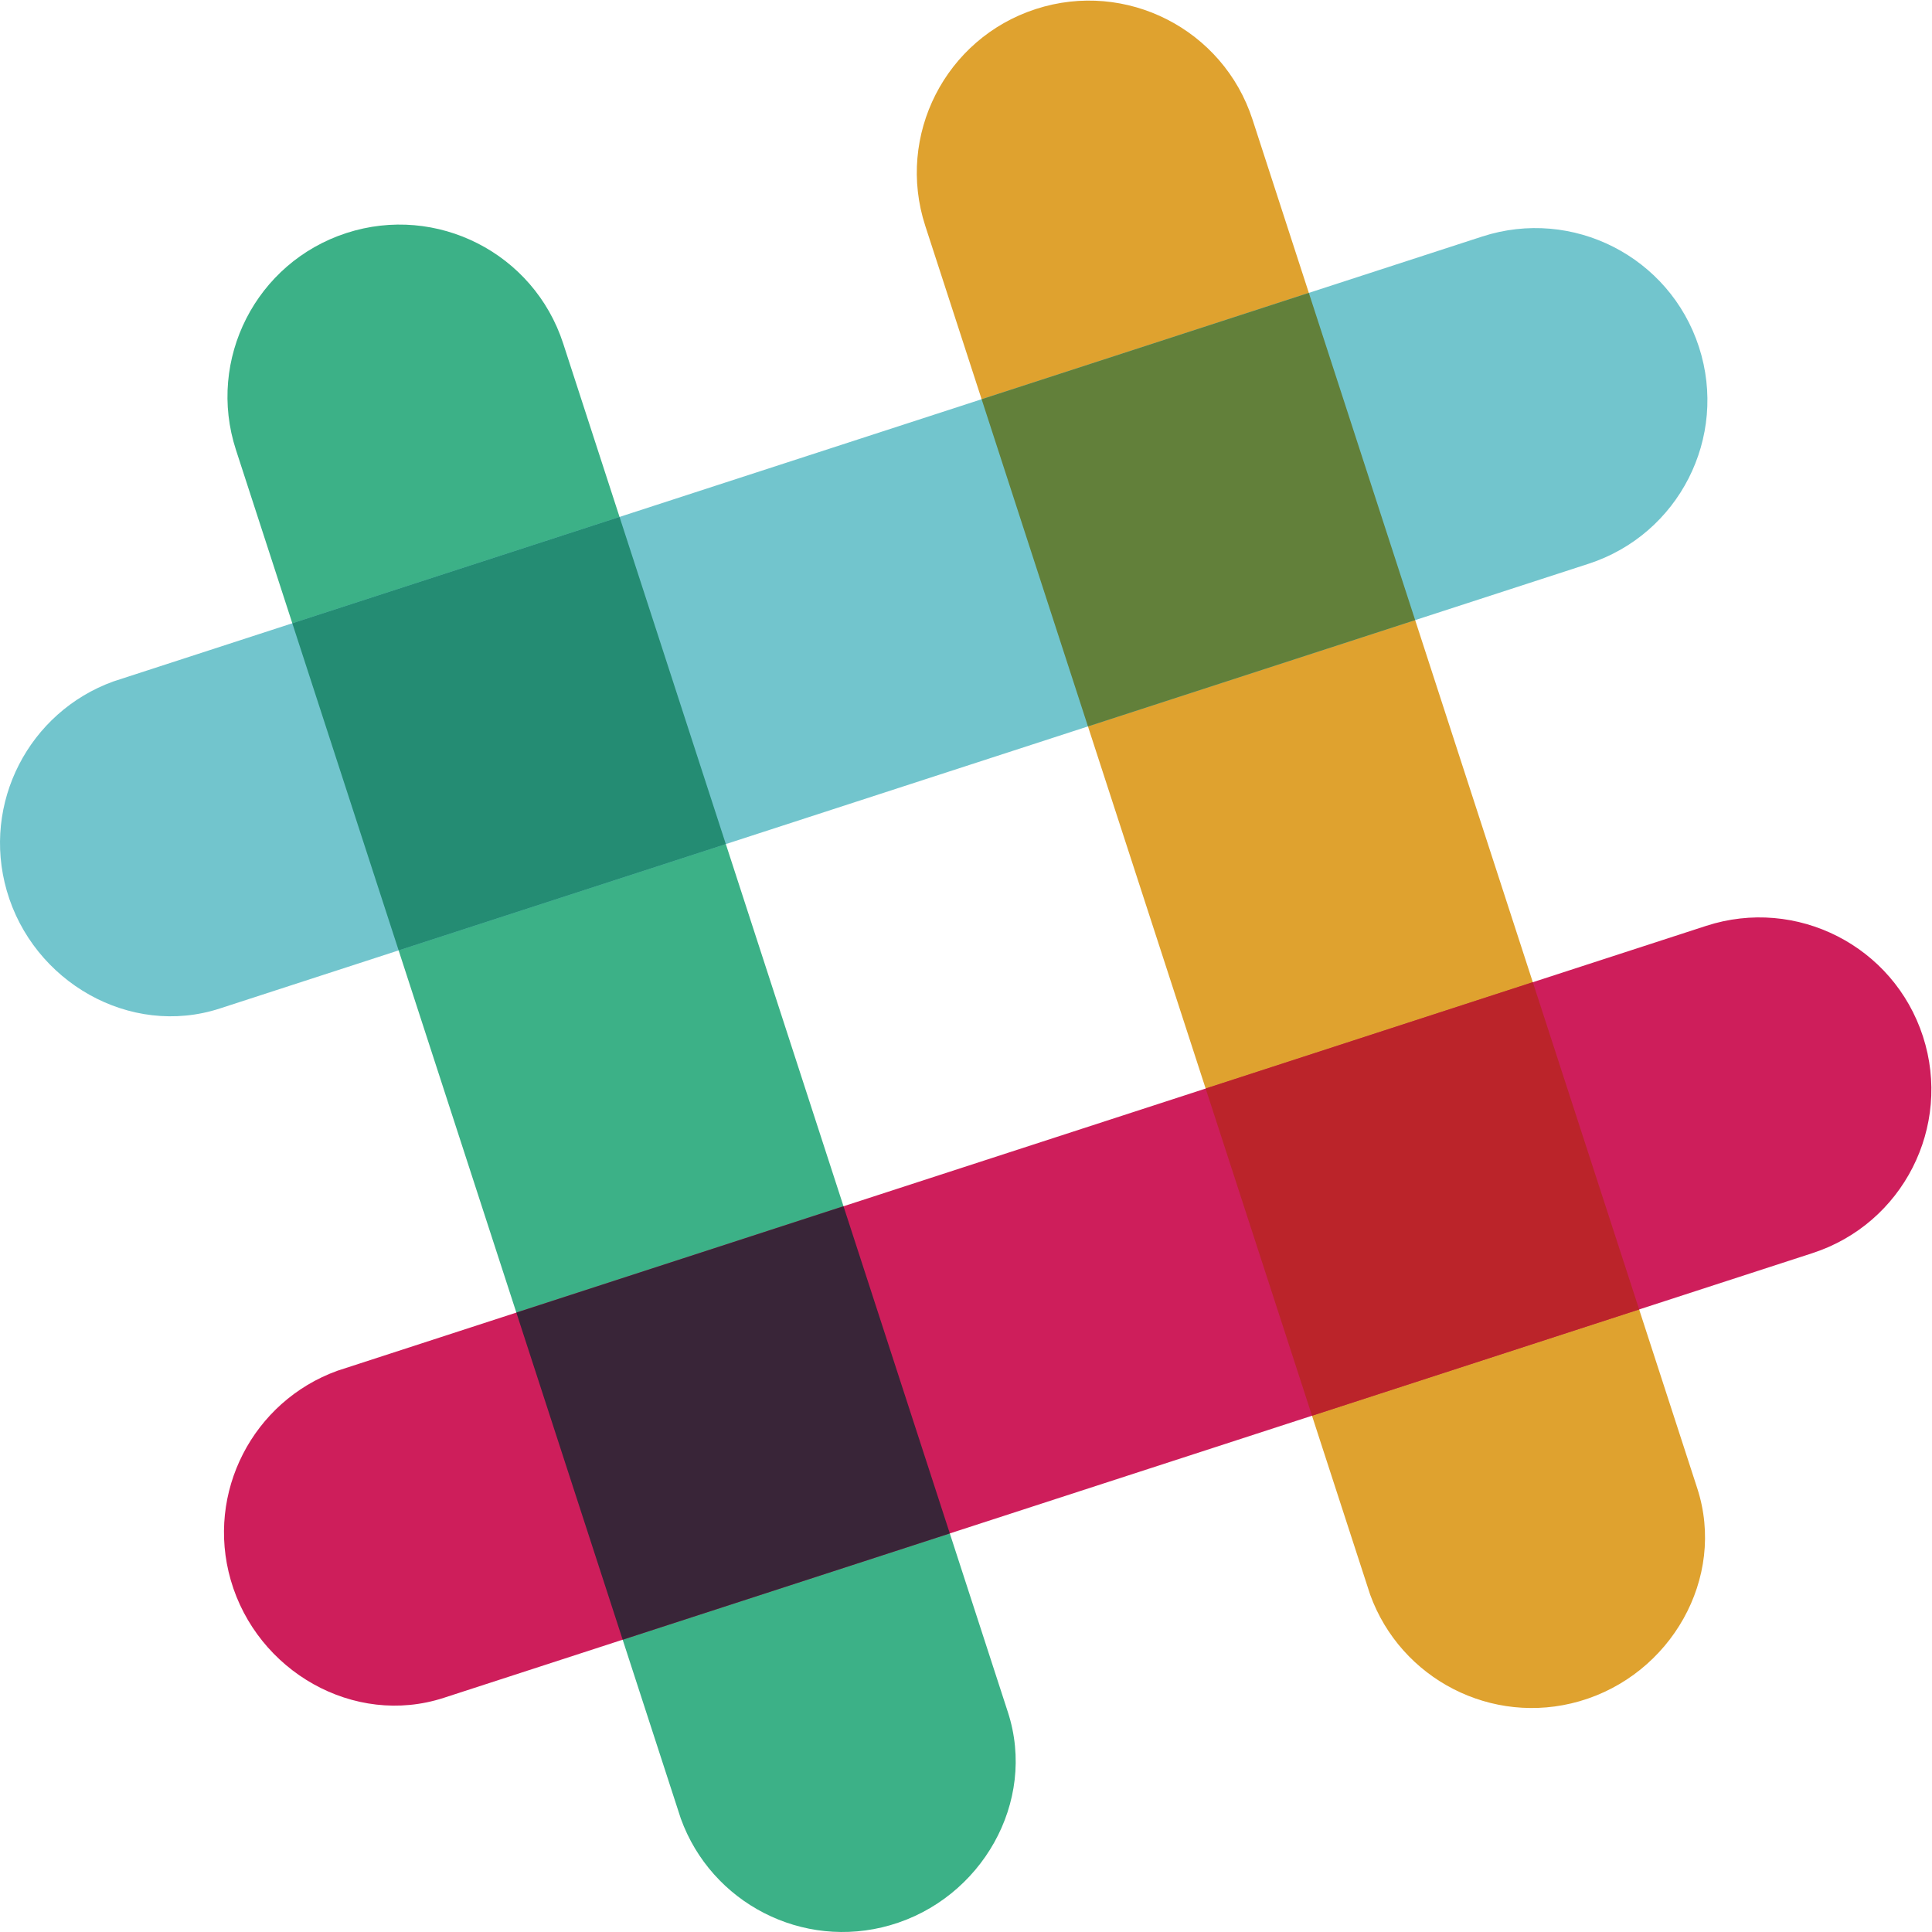
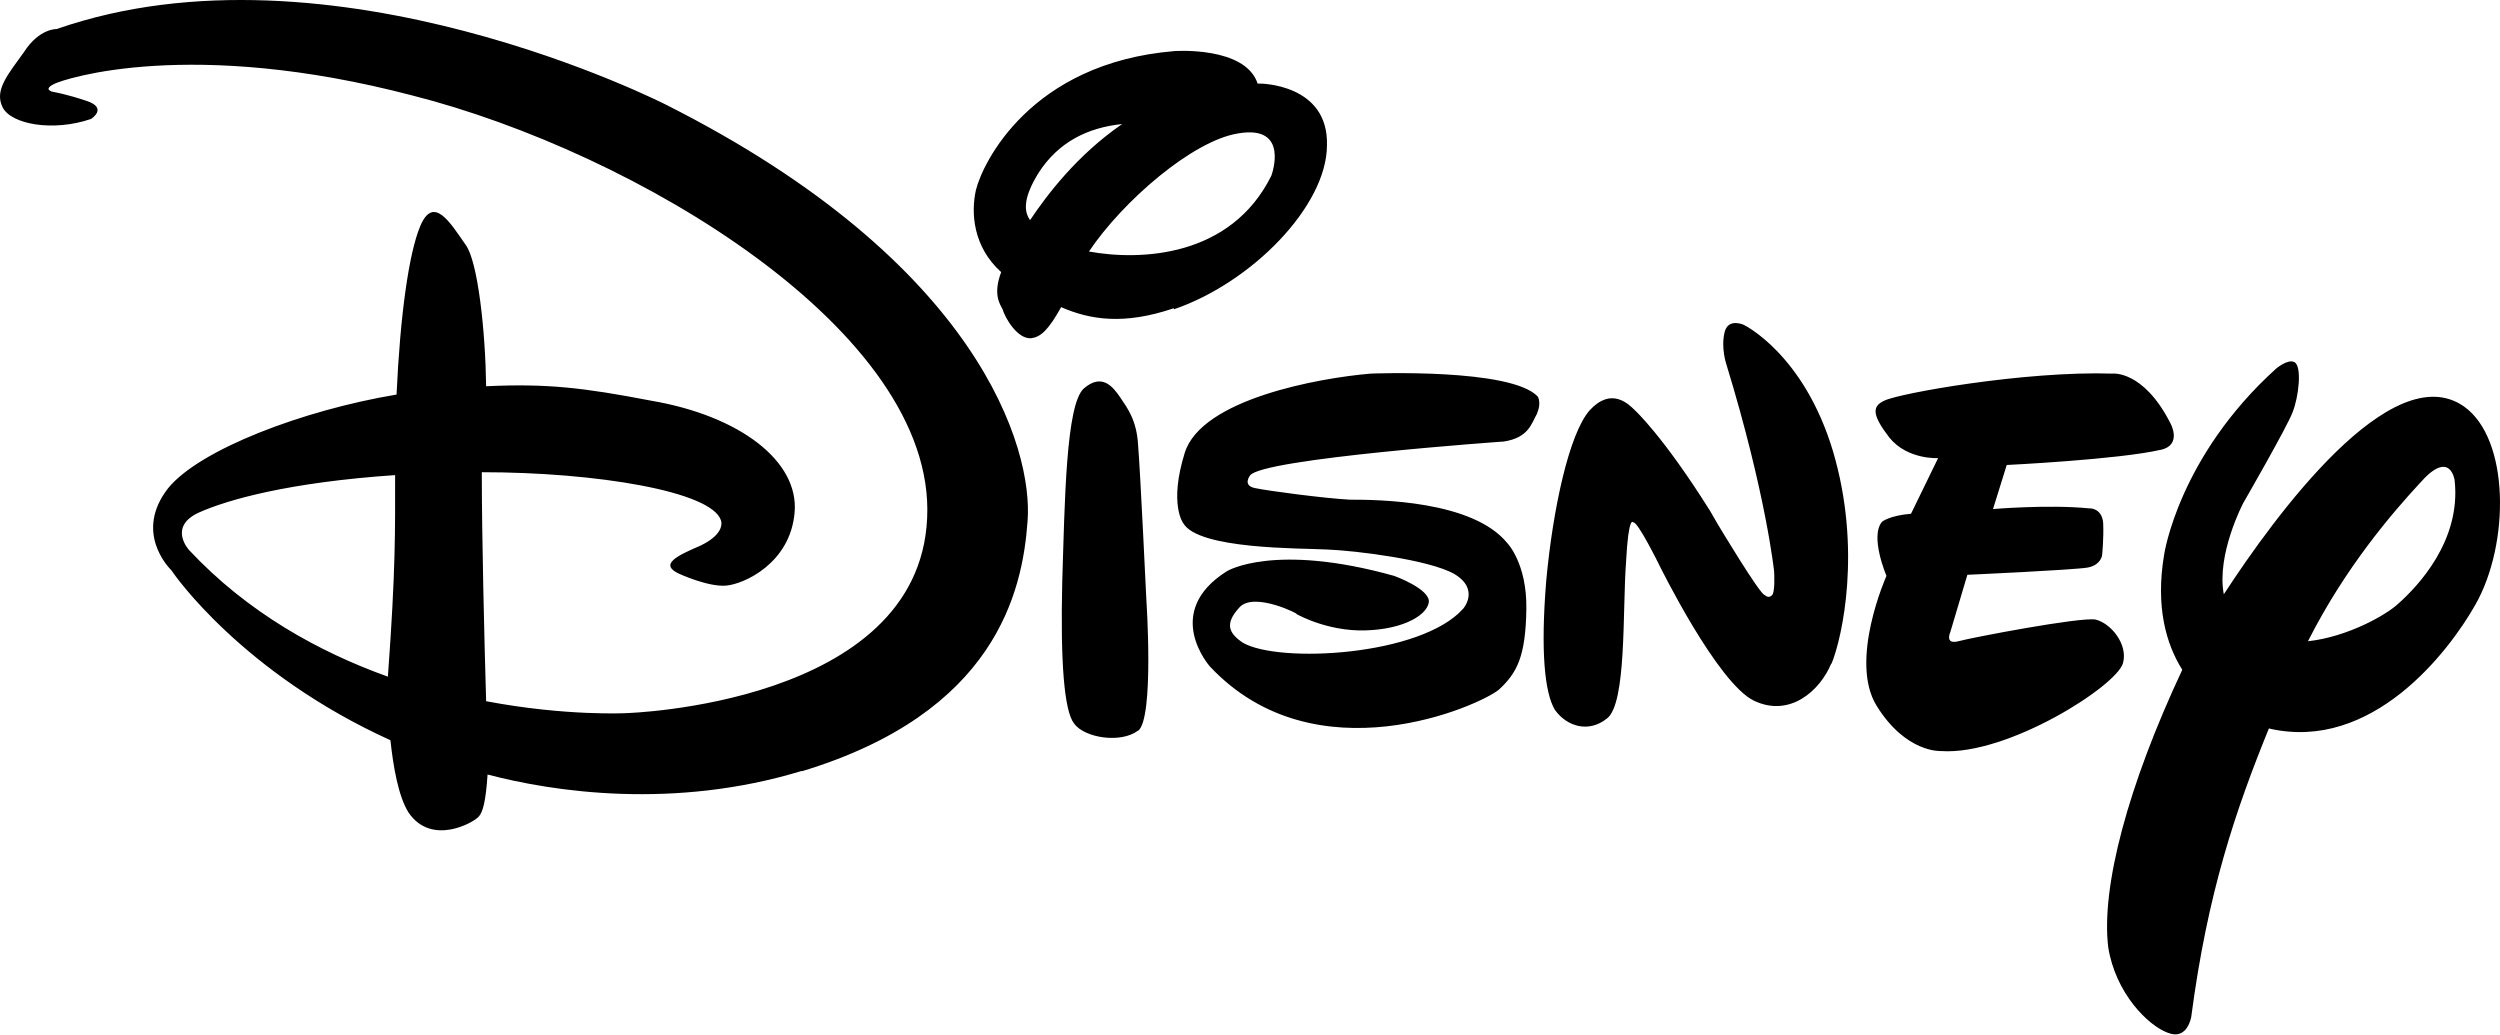
- <svg xmlns="http://www.w3.org/2000/svg" width="2500" height="2500" viewBox="0 0 256 256" preserveAspectRatio="xMidYMid">
-   <path d="M165.964 15.838c-3.89-11.975-16.752-18.528-28.725-14.636-11.975 3.89-18.528 16.752-14.636 28.725l58.947 181.365c4.048 11.187 16.132 17.473 27.732 14.135 12.1-3.483 19.475-16.334 15.614-28.217L165.964 15.838" fill="#DFA22F" />
-   <path d="M74.626 45.516C70.734 33.542 57.873 26.989 45.9 30.879 33.924 34.77 27.37 47.631 31.263 59.606l58.948 181.366c4.047 11.186 16.132 17.473 27.732 14.132 12.099-3.481 19.474-16.332 15.613-28.217L74.626 45.516" fill="#3CB187" />
-   <path d="M240.162 166.045c11.975-3.89 18.526-16.75 14.636-28.726-3.89-11.973-16.752-18.527-28.725-14.636L44.708 181.632c-11.187 4.046-17.473 16.13-14.135 27.73 3.483 12.099 16.334 19.475 28.217 15.614l181.372-58.93" fill="#CE1E5B" />
-   <path d="M82.508 217.27l43.347-14.084-14.086-43.352-43.35 14.09 14.089 43.347" fill="#392538" />
-   <path d="M173.847 187.591c16.388-5.323 31.62-10.273 43.348-14.084l-14.088-43.36-43.35 14.09 14.09 43.354" fill="#BB242A" />
-   <path d="M210.484 74.706c11.974-3.89 18.527-16.751 14.637-28.727-3.89-11.973-16.752-18.526-28.727-14.636L15.028 90.293C3.842 94.337-2.445 106.422.896 118.022c3.481 12.098 16.332 19.474 28.217 15.613l181.371-58.93" fill="#72C5CD" />
-   <path d="M52.822 125.933c11.805-3.836 27.025-8.782 43.354-14.086-5.323-16.39-10.273-31.622-14.084-43.352l-43.36 14.092 14.09 43.346" fill="#248C73" />
-   <path d="M144.16 96.256l43.356-14.088a546179.21 546179.21 0 0 0-14.089-43.36L130.07 52.9l14.09 43.356" fill="#62803A" />
+ <svg xmlns="http://www.w3.org/2000/svg" version="1.1" id="svg11519" width="1000" height="413.752" viewBox="0 0 1000 413.784">
+   <defs id="defs11525" />
+   <path id="path11521" d="m 864.267,179.942 c -16.905,3.901 -61.551,6.068 -61.551,6.068 l -5.49,17.627 c 0,0 22.106,-1.878 38.289,-0.289 0,0 5.202,-0.433 5.779,5.779 0.289,6.357 -0.433,13.004 -0.433,13.004 0,0 -0.433,3.901 -5.779,4.913 -6.213,1.011 -48.114,2.89 -48.114,2.89 l -6.791,22.829 c 0,0 -2.456,5.202 3.179,3.757 5.202,-1.445 49.125,-9.825 54.905,-8.669 6.068,1.445 13.004,9.825 10.981,17.338 -2.312,9.103 -46.236,37.133 -72.821,35.255 0,0 -14.015,0.867 -25.719,-18.061 -11.27,-18.061 3.901,-52.015 3.901,-52.015 0,0 -6.791,-15.893 -1.734,-21.673 0,0 2.89,-2.456 11.559,-3.179 l 10.836,-22.251 c 0,0 -12.281,0.722 -19.506,-8.236 -6.646,-8.669 -7.224,-12.426 -2.023,-14.738 5.49,-2.89 56.35,-11.992 91.315,-10.836 0,0 12.281,-1.445 23.118,19.795 0,0 4.913,8.669 -3.757,10.692 m -131.916,85.536 c -4.335,10.547 -16.327,21.673 -30.776,14.882 C 686.982,273.425 663.72,226.033 663.72,226.033 c 0,0 -8.669,-17.627 -10.403,-17.049 0,0 -1.878,-3.468 -2.89,15.893 -1.445,19.217 0.289,56.639 -7.658,62.563 -7.224,5.779 -15.893,3.323 -20.806,-3.468 -4.046,-6.791 -5.779,-23.118 -3.468,-51.582 2.601,-28.464 9.103,-58.806 17.338,-68.198 8.669,-9.536 15.605,-2.601 18.205,0 0,0 11.125,10.114 29.909,40.023 l 3.179,5.49 c 0,0 17.049,28.464 18.783,28.319 0,0 1.445,1.445 2.601,0.289 1.734,-0.433 1.156,-9.681 1.156,-9.681 0,0 -3.179,-30.776 -19.072,-82.791 0,0 -2.312,-6.646 -0.722,-13.004 1.445,-5.779 7.658,-2.89 7.658,-2.89 0,0 23.985,11.559 35.688,50.57 11.559,39.011 3.757,74.41 -0.578,84.958 M 614.884,165.349 c -2.312,4.046 -3.323,9.681 -13.293,11.27 0,0 -96.806,6.791 -101.574,13.582 0,0 -3.179,4.046 2.023,5.057 5.49,1.156 27.452,4.046 37.855,4.624 11.27,0 49.125,0.289 62.996,17.338 0,0 7.947,8.091 7.658,26.441 -0.289,18.783 -3.612,25.43 -10.981,32.22 -7.658,6.357 -73.255,35.833 -115.589,-9.247 0,0 -19.361,-21.673 6.791,-38.144 0,0 18.783,-11.559 66.897,1.878 0,0 14.449,5.202 13.871,10.547 -0.867,5.779 -11.992,11.559 -28.175,11.27 -15.605,-0.433 -27.163,-7.947 -24.852,-6.646 2.167,0.722 -16.905,-9.247 -22.829,-2.456 -5.779,6.357 -4.335,10.114 1.445,14.015 14.449,8.38 71.232,5.346 88.137,-13.582 0,0 6.791,-7.658 -3.468,-13.871 -10.114,-5.779 -39.589,-9.392 -51.004,-9.825 -10.836,-0.578 -51.437,0 -57.506,-10.547 0,0 -5.779,-7.513 0.578,-28.03 6.646,-21.673 53.893,-30.053 74.41,-31.787 0,0 56.35,-2.312 66.897,9.247 0,0 1.445,2.601 -0.289,6.502 M 455.082,292.352 c -6.791,5.057 -21.239,2.89 -25.43,-2.89 -4.046,-5.057 -5.49,-24.996 -4.768,-56.35 1.011,-32.076 1.445,-71.376 8.669,-77.734 7.224,-6.213 11.559,-0.722 14.449,3.468 2.89,4.335 6.646,9.103 7.224,19.072 0.867,10.114 3.323,62.129 3.323,62.129 0,0 3.179,47.391 -3.323,52.304 m 14.304,-169.049 c -19.939,6.791 -33.521,4.624 -45.08,-0.433 -5.057,9.103 -8.091,11.848 -11.848,12.426 -5.779,0.578 -10.836,-8.669 -11.559,-11.559 -1.156,-2.167 -3.901,-6.068 -0.578,-14.882 C 389.196,98.741 388.329,85.159 390.352,76.056 c 2.601,-10.692 21.673,-50.859 79.467,-55.627 0,0 28.319,-2.023 33.232,13.004 l 0.867,0 c 0,0 27.452,0 26.874,24.563 0,24.563 -30.342,55.194 -61.262,65.741 m 25.719,-70.365 c -18.205,2.89 -46.236,27.163 -59.673,47.247 20.662,3.757 56.783,2.312 72.966,-30.342 0,0 7.658,-20.517 -13.293,-16.905 m -79.901,15.893 c -5.779,9.392 -6.068,15.027 -3.323,18.783 6.791,-10.114 18.783,-26.008 36.844,-38.433 -13.871,1.445 -25.574,7.224 -33.521,19.65 M 907.613,291.341 c -13.293,32.654 -24.563,65.741 -31.065,115.3 0,0 -1.445,9.681 -9.392,6.502 -7.947,-2.89 -20.951,-15.893 -23.84,-34.243 -2.89,-23.985 7.802,-64.441 29.62,-110.965 -6.357,-10.114 -10.836,-25.141 -7.224,-46.236 0,0 5.779,-39.011 44.791,-74.266 0,0 4.624,-3.901 7.224,-2.601 3.179,1.445 1.878,13.871 -0.722,20.228 -2.312,6.068 -19.65,36.122 -19.65,36.122 0,0 -10.836,20.517 -7.802,36.555 20.517,-31.498 67.186,-95.361 96.083,-75.133 18.35,13.004 18.35,54.905 4.624,79.178 -10.836,19.217 -41.468,58.95 -82.357,49.703 m 60.106,-98.251 c -10.692,11.559 -29.764,33.521 -44.791,63.285 15.893,-1.734 31.354,-10.547 36.122,-15.027 7.658,-6.791 25.285,-25.141 22.54,-49.414 0,0 -1.734,-12.715 -13.871,1.156 M 320.71,308.39 c -51.148,15.605 -99.407,8.38 -125.703,1.445 -0.722,10.692 -1.878,15.171 -3.612,16.905 -2.023,2.312 -18.783,11.848 -28.03,-1.734 -4.046,-6.502 -6.068,-18.205 -7.224,-28.897 C 96.9,269.235 69.448,229.645 68.581,228.201 67.136,226.756 53.699,212.74 67.136,195.402 c 12.57,-15.605 54.182,-31.354 91.46,-37.566 1.445,-31.787 4.913,-56.35 9.392,-67.186 5.346,-13.004 12.137,-1.445 18.205,7.224 4.913,6.502 7.947,34.388 8.236,56.639 24.274,-1.156 39.011,0.578 66.03,5.779 35.544,6.068 59.239,24.274 57.361,44.791 -1.734,20.228 -20.228,28.608 -27.452,29.186 -7.224,0.578 -18.783,-4.768 -18.783,-4.768 -8.091,-3.757 -0.722,-7.224 8.669,-11.27 10.403,-5.057 8.091,-10.114 8.091,-10.114 -3.757,-11.559 -49.848,-19.217 -95.65,-19.217 0,25.285 1.011,67.186 1.734,91.604 32.076,6.068 56.061,4.768 56.061,4.768 0,0 117.034,-3.323 120.357,-78.023 C 374.459,132.406 253.812,60.741 164.953,38.201 76.239,14.939 25.958,31.41 21.623,33.578 c -4.768,2.312 -0.433,3.179 -0.433,3.179 0,0 4.768,0.722 13.437,3.612 8.669,2.89 1.734,7.224 1.734,7.224 C 21.19,52.794 4.285,49.76 0.962,42.825 -2.362,36.034 3.129,29.821 9.631,20.718 15.699,11.327 22.634,11.616 22.634,11.616 132.444,-26.673 266.527,41.958 266.527,41.958 391.941,105.243 413.325,179.653 411.014,208.55 c -2.023,28.464 -13.004,76.578 -90.304,99.984 M 79.418,205.083 c -12.426,5.779 -3.757,15.027 -3.757,15.027 23.407,24.996 52.015,40.745 79.467,50.57 3.179,-43.346 2.89,-58.806 2.89,-80.623 -42.479,2.89 -67.042,9.825 -78.601,15.027" />
</svg>
